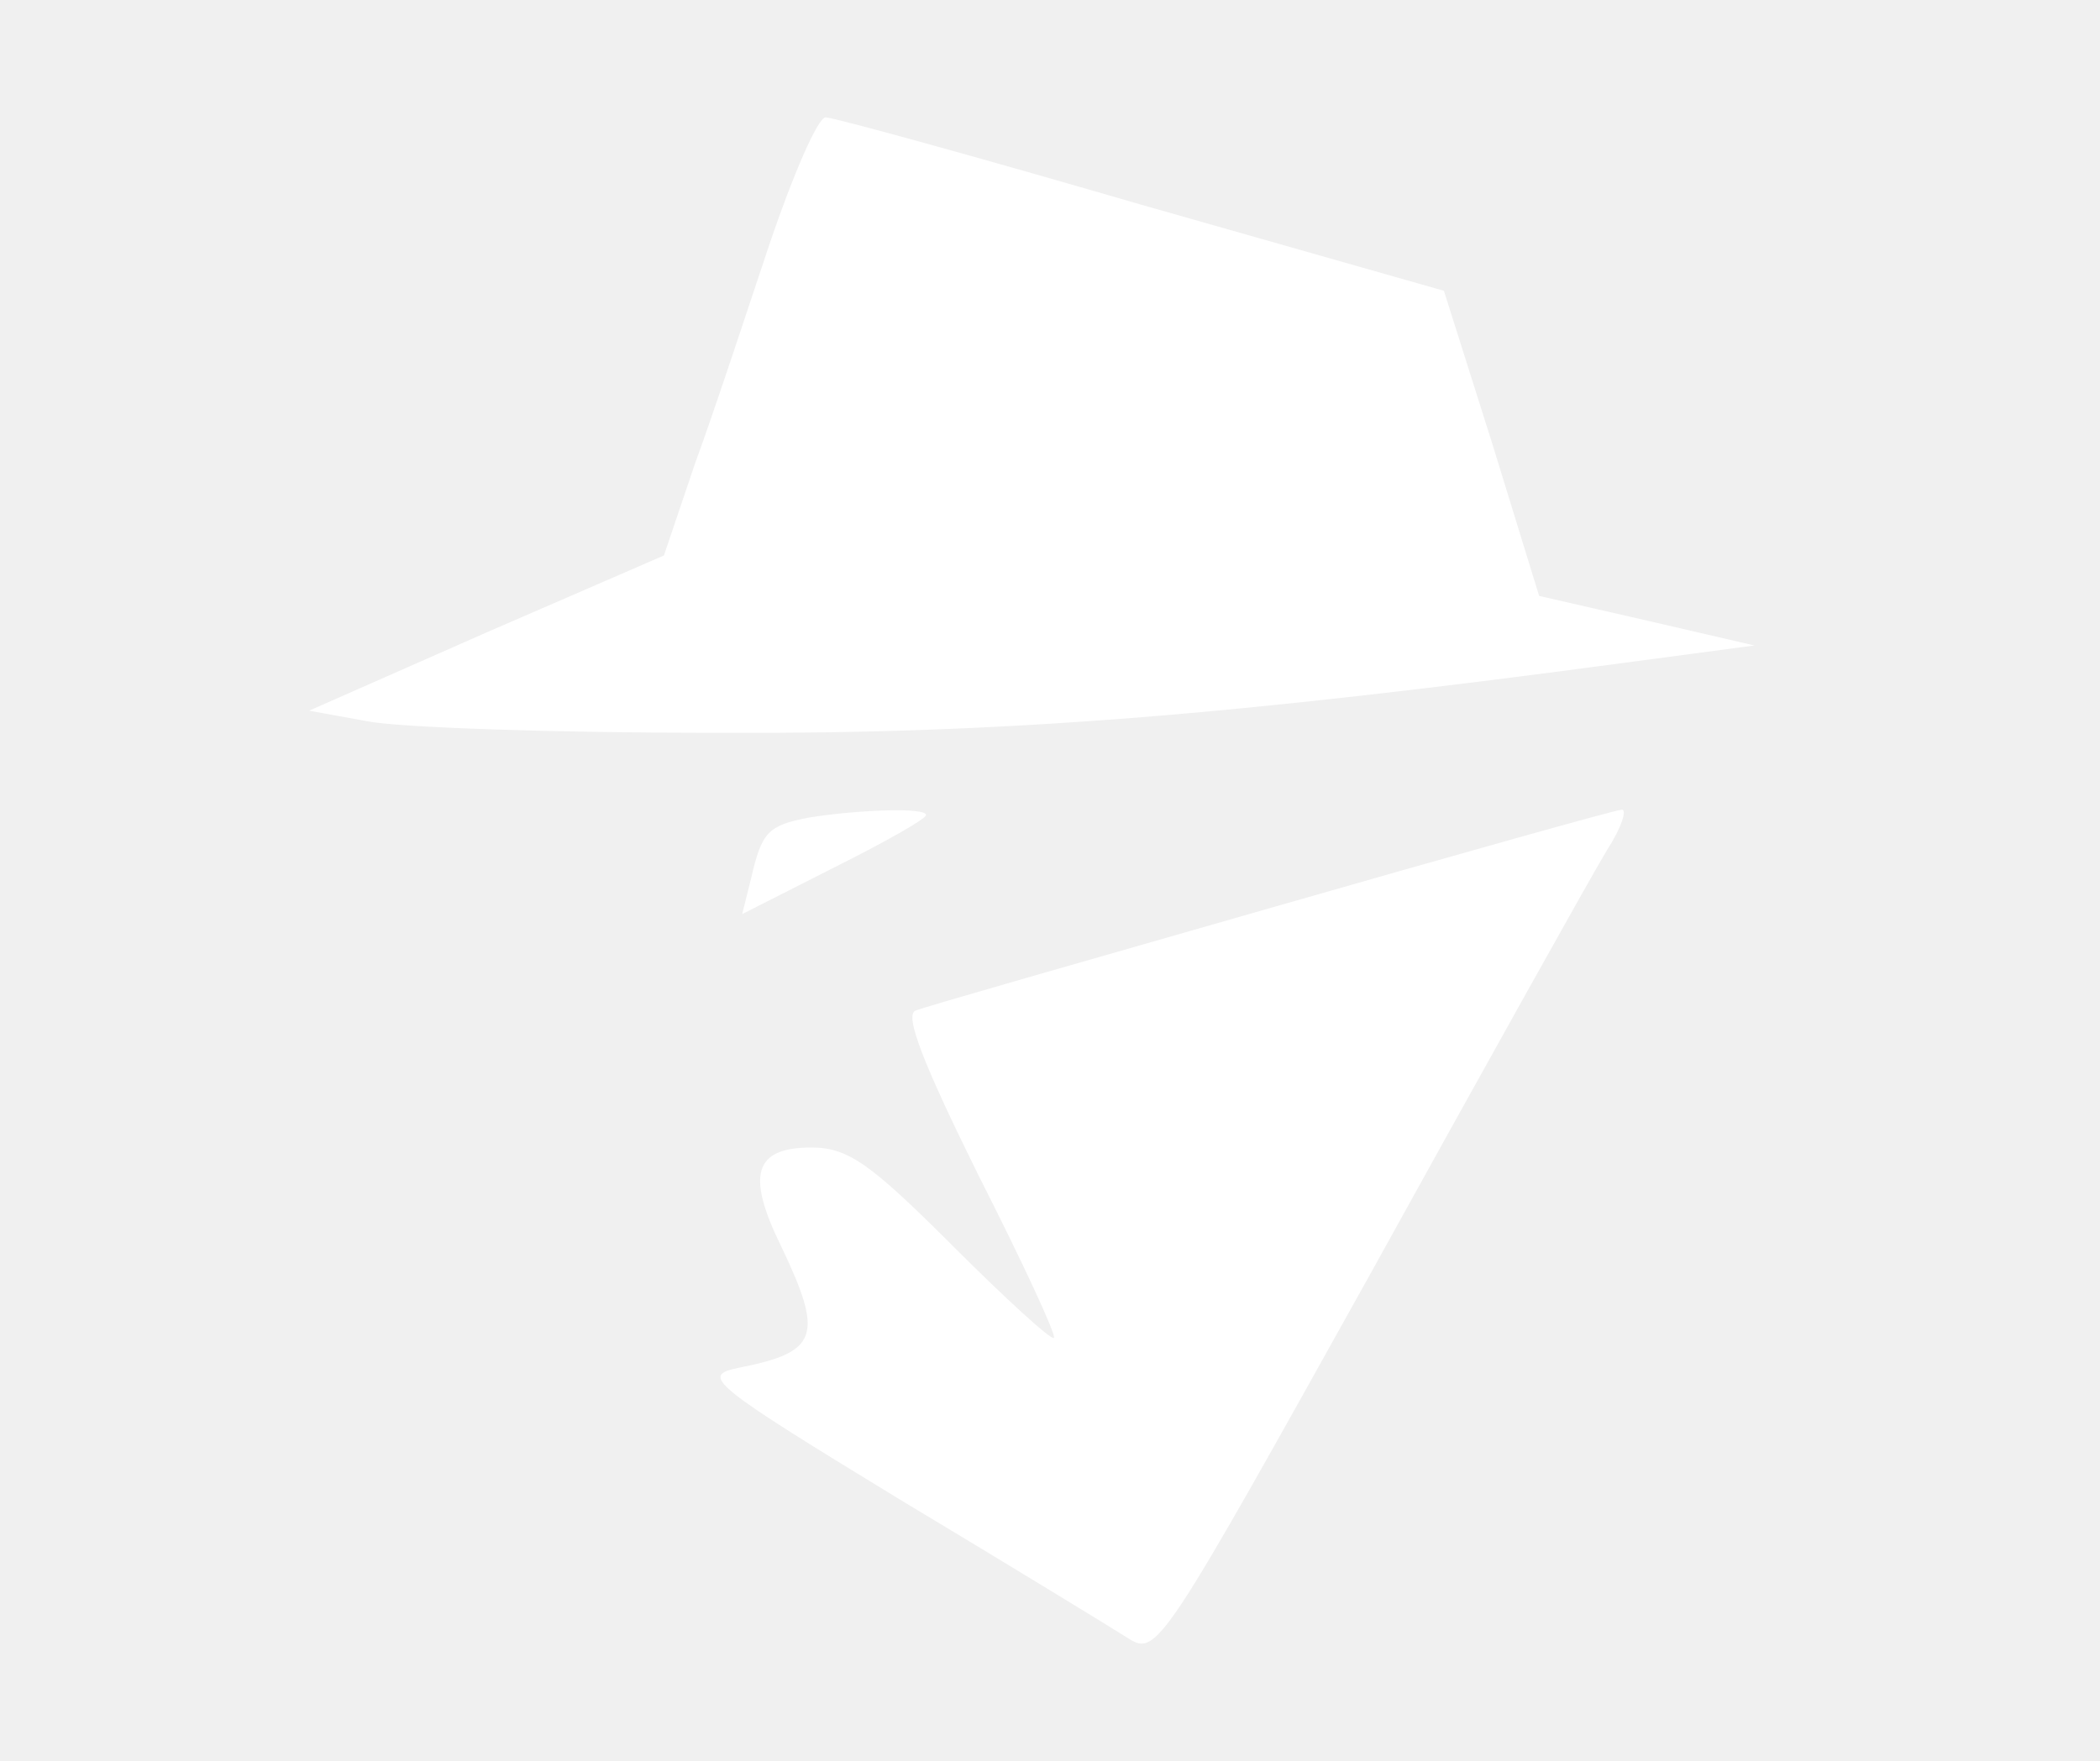
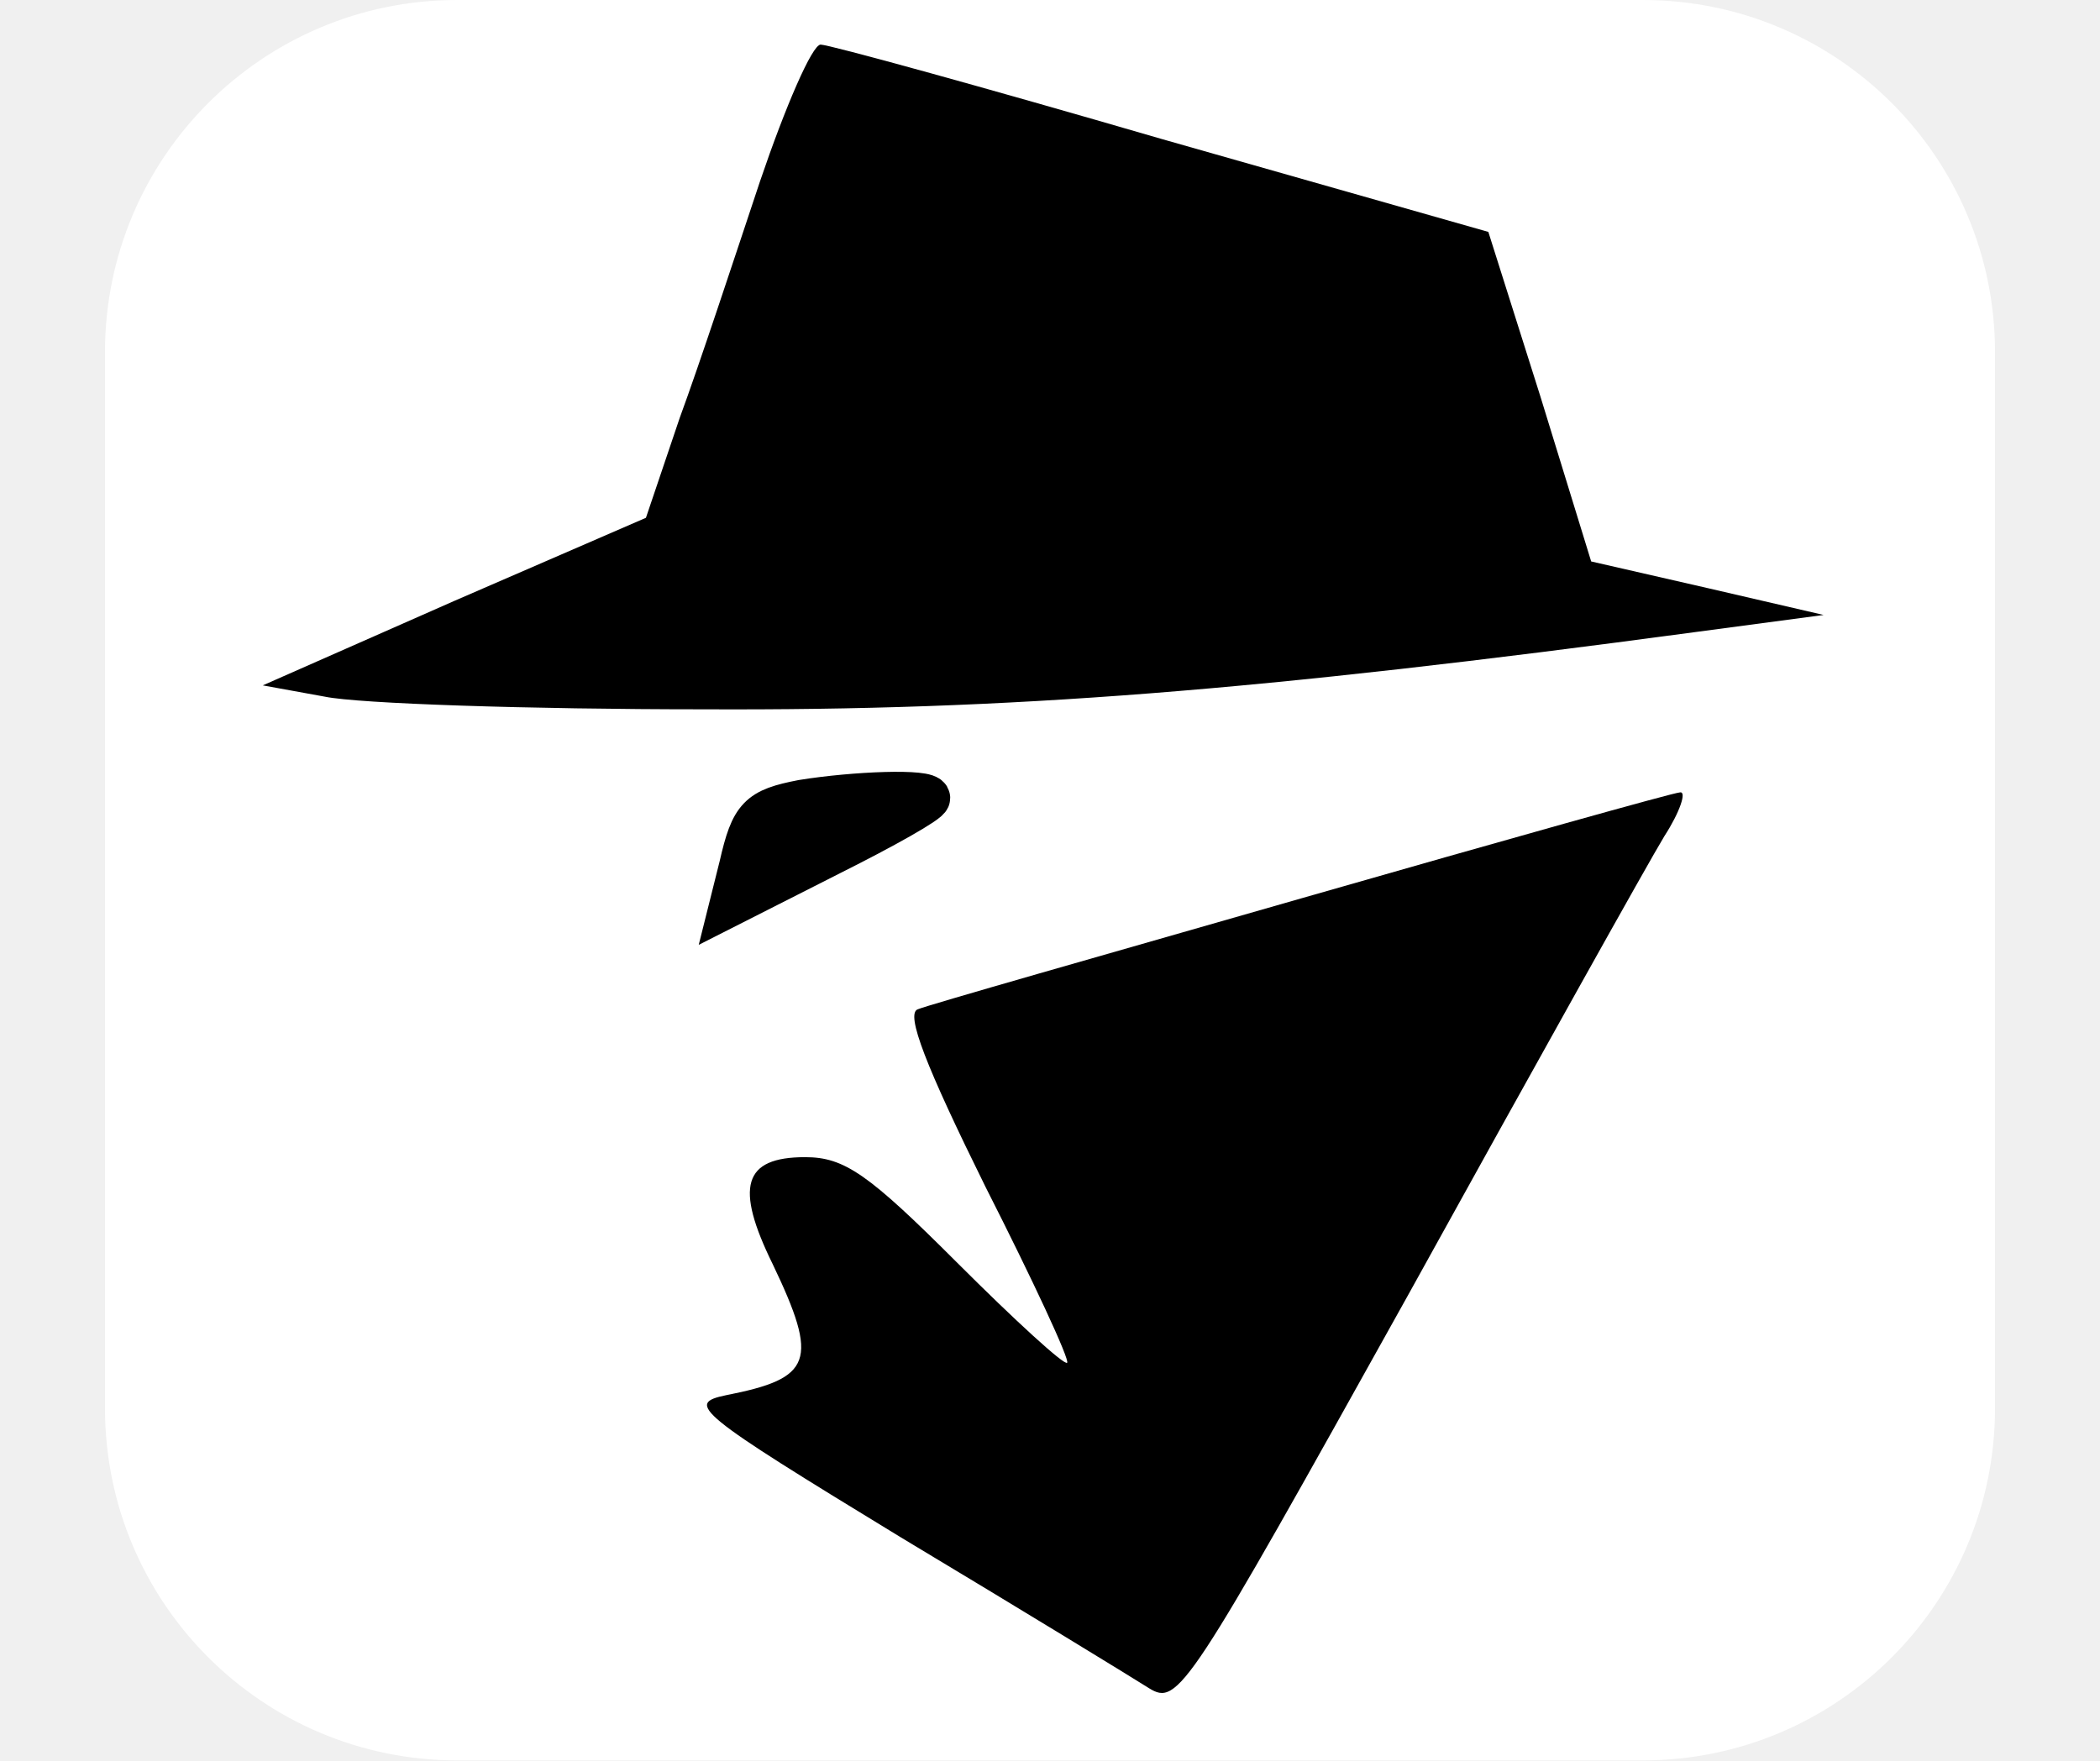
- <svg xmlns="http://www.w3.org/2000/svg" version="1.0" width="161pt" height="135pt" viewBox="0 0 161 135" fill="#fff" preserveAspectRatio="xMidYMid meet">
-   <g transform="translate(0,135) scale(0.1,-0.1)" stroke="none">
+ <svg xmlns="http://www.w3.org/2000/svg" version="1.0" width="161pt" height="135pt" viewBox="0 0 161 150" fill="#000000" preserveAspectRatio="xMidYMid meet">
+   <rect width="100%" height="100%" fill="#fff" rx="30" ry="30" />
+   <g transform="translate(-15,155) scale(0.12,-0.12)" stroke="none">
    <path d="M590 1163 c-18 -54 -43 -130 -57 -168 l-24 -71 -136 -59 -136 -60 44 -8 c24 -5 145 -9 269 -9 218 -1 393 13 705 55 l90 12 -82 19 -83 19 -36 117 -37 117 -232 66 c-127 37 -236 67 -242 67 -6 0 -25 -44 -43 -97z" />
-     <path d="M620 723 c-31 -6 -36 -11 -44 -46 l-7 -28 71 36 c38 19 70 37 70 40 0 6 -53 4 -90 -2z" />
+     <path stroke="#000" stroke-width="30" d="M620 723 c-31 -6 -36 -11 -44 -46 l-7 -28 71 36 c38 19 70 37 70 40 0 6 -53 4 -90 -2z" />
    <path d="M975 654 c-143 -41 -266 -76 -273 -79 -9 -3 6 -41 48 -126 34 -67 60 -123 58 -125 -2 -2 -37 30 -78 71 -63 63 -80 75 -108 75 -44 0 -50 -21 -23 -76 33 -69 28 -81 -33 -93 -29 -6 -22 -12 124 -101 85 -51 165 -100 176 -107 21 -13 27 -3 184 279 89 161 171 308 182 326 11 17 16 32 11 31 -4 0 -125 -34 -268 -75z" />
  </g>
</svg>
